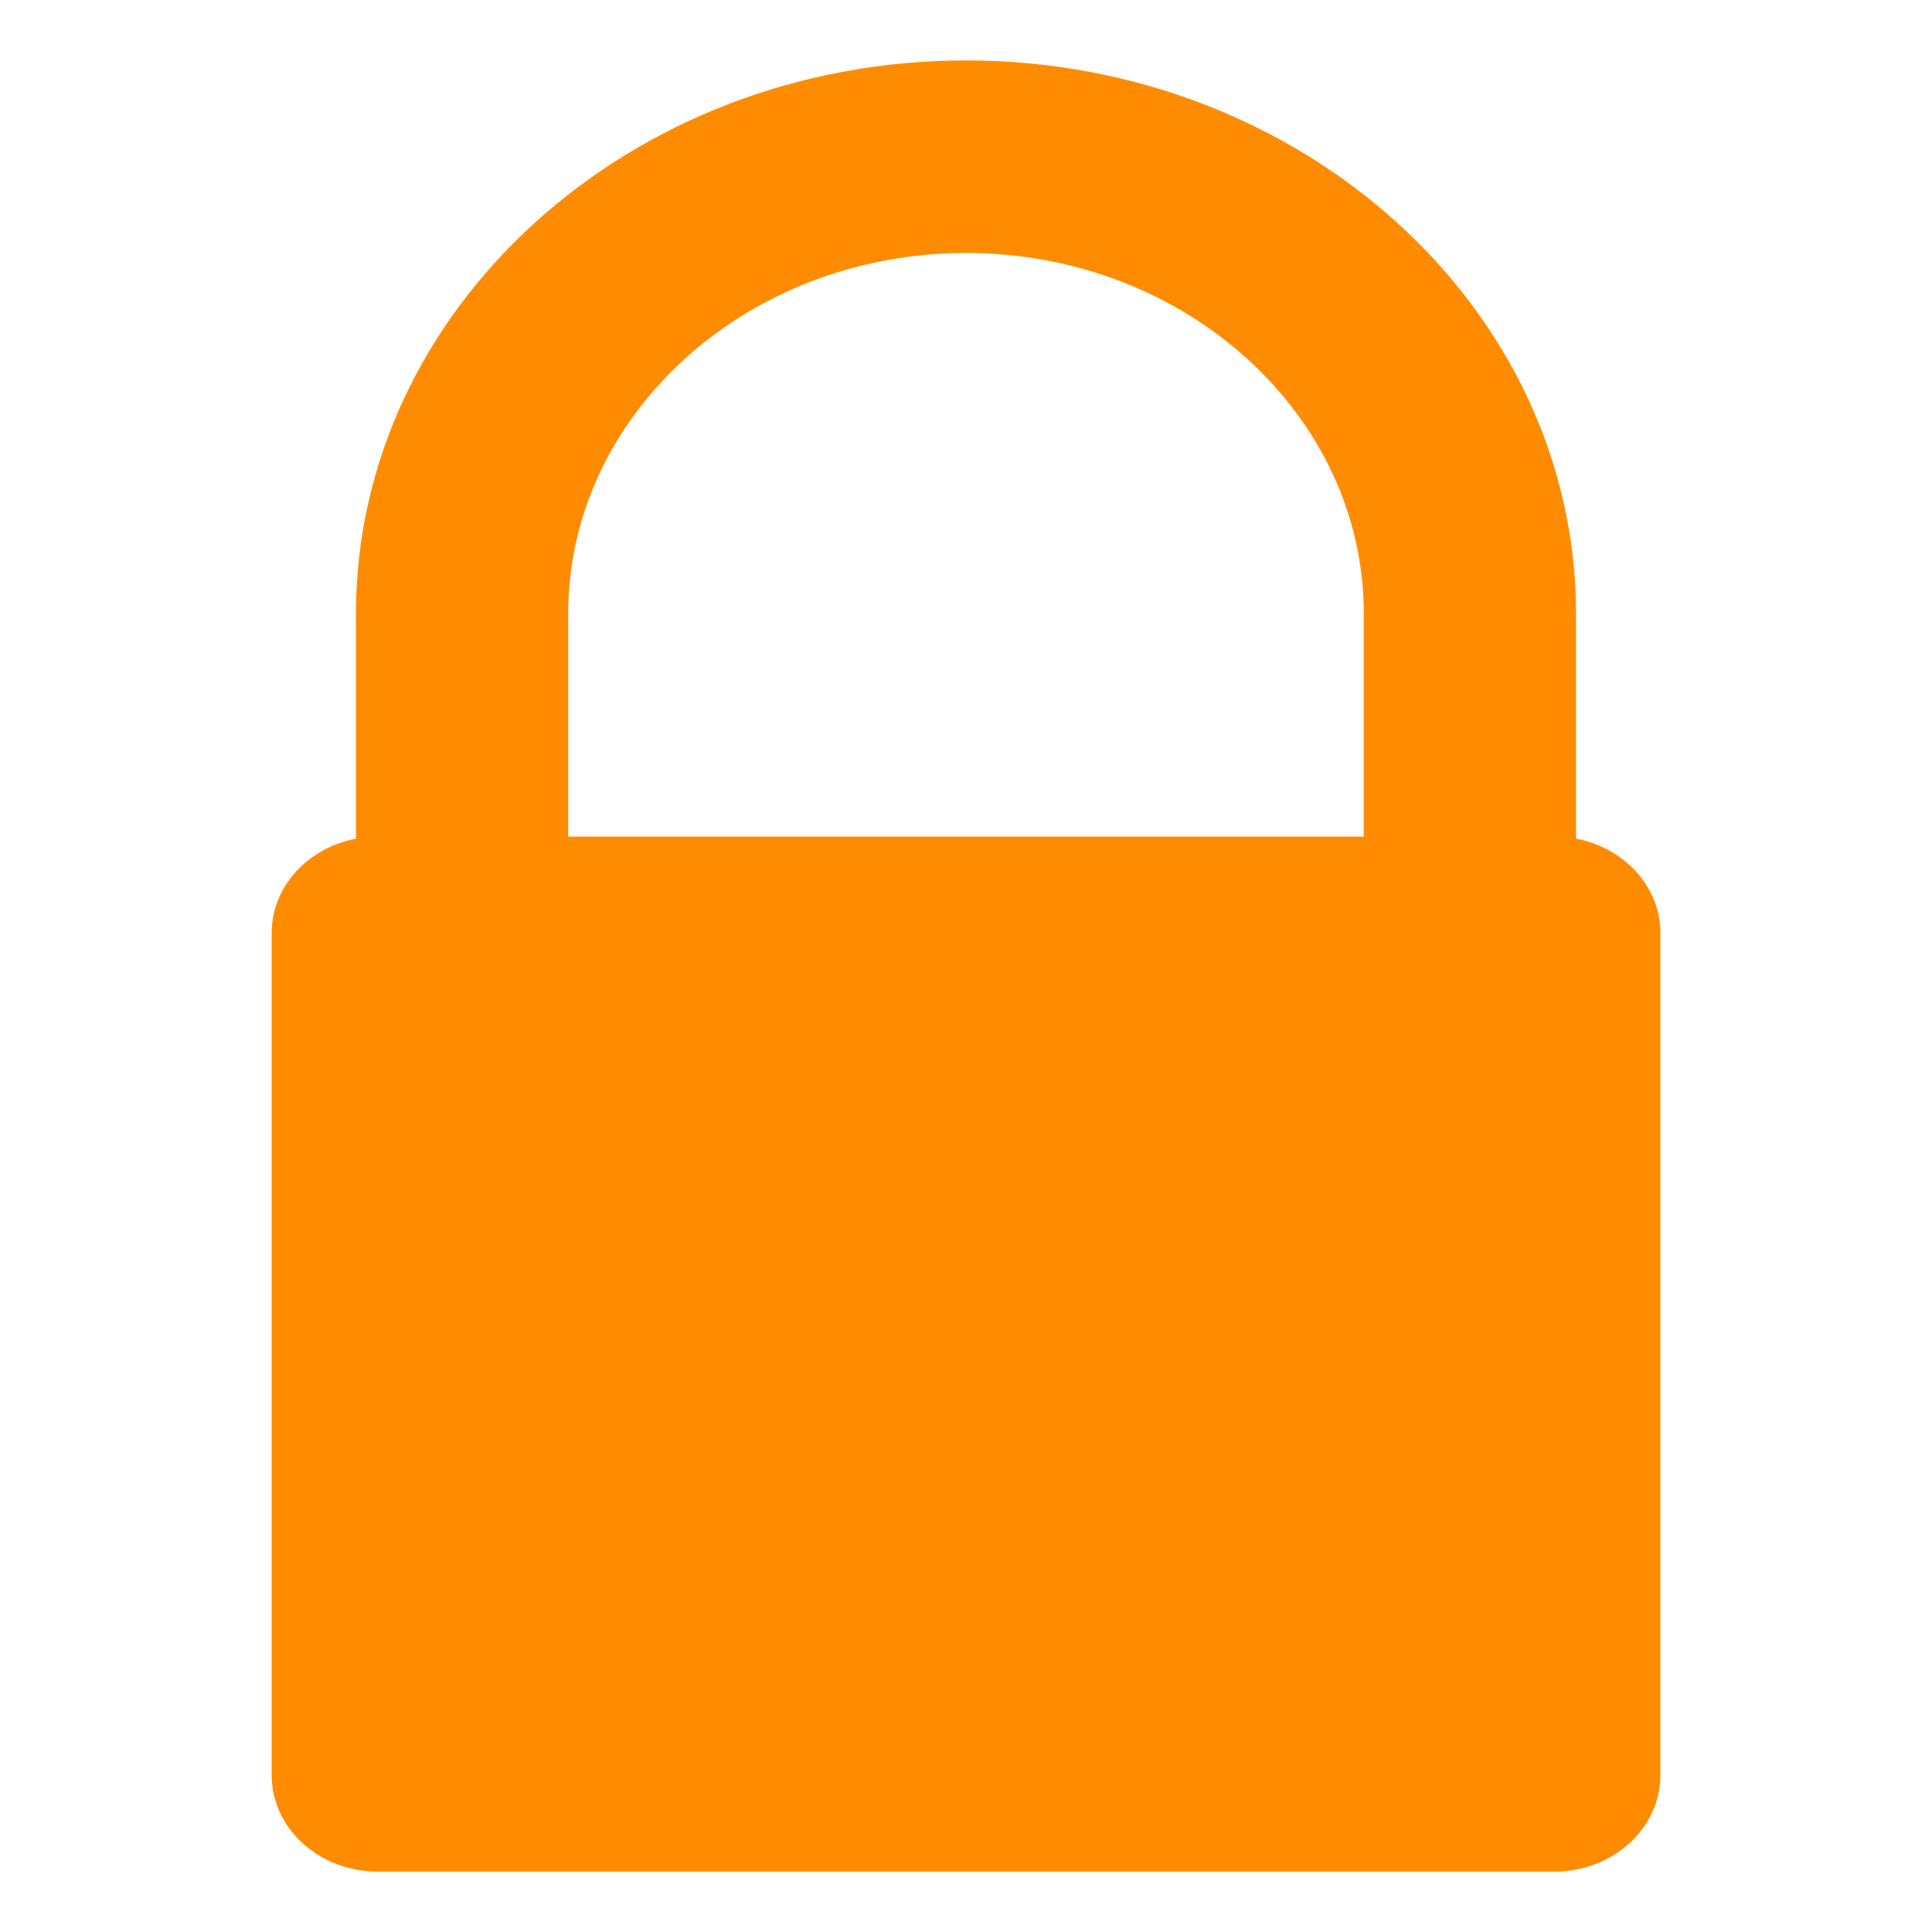
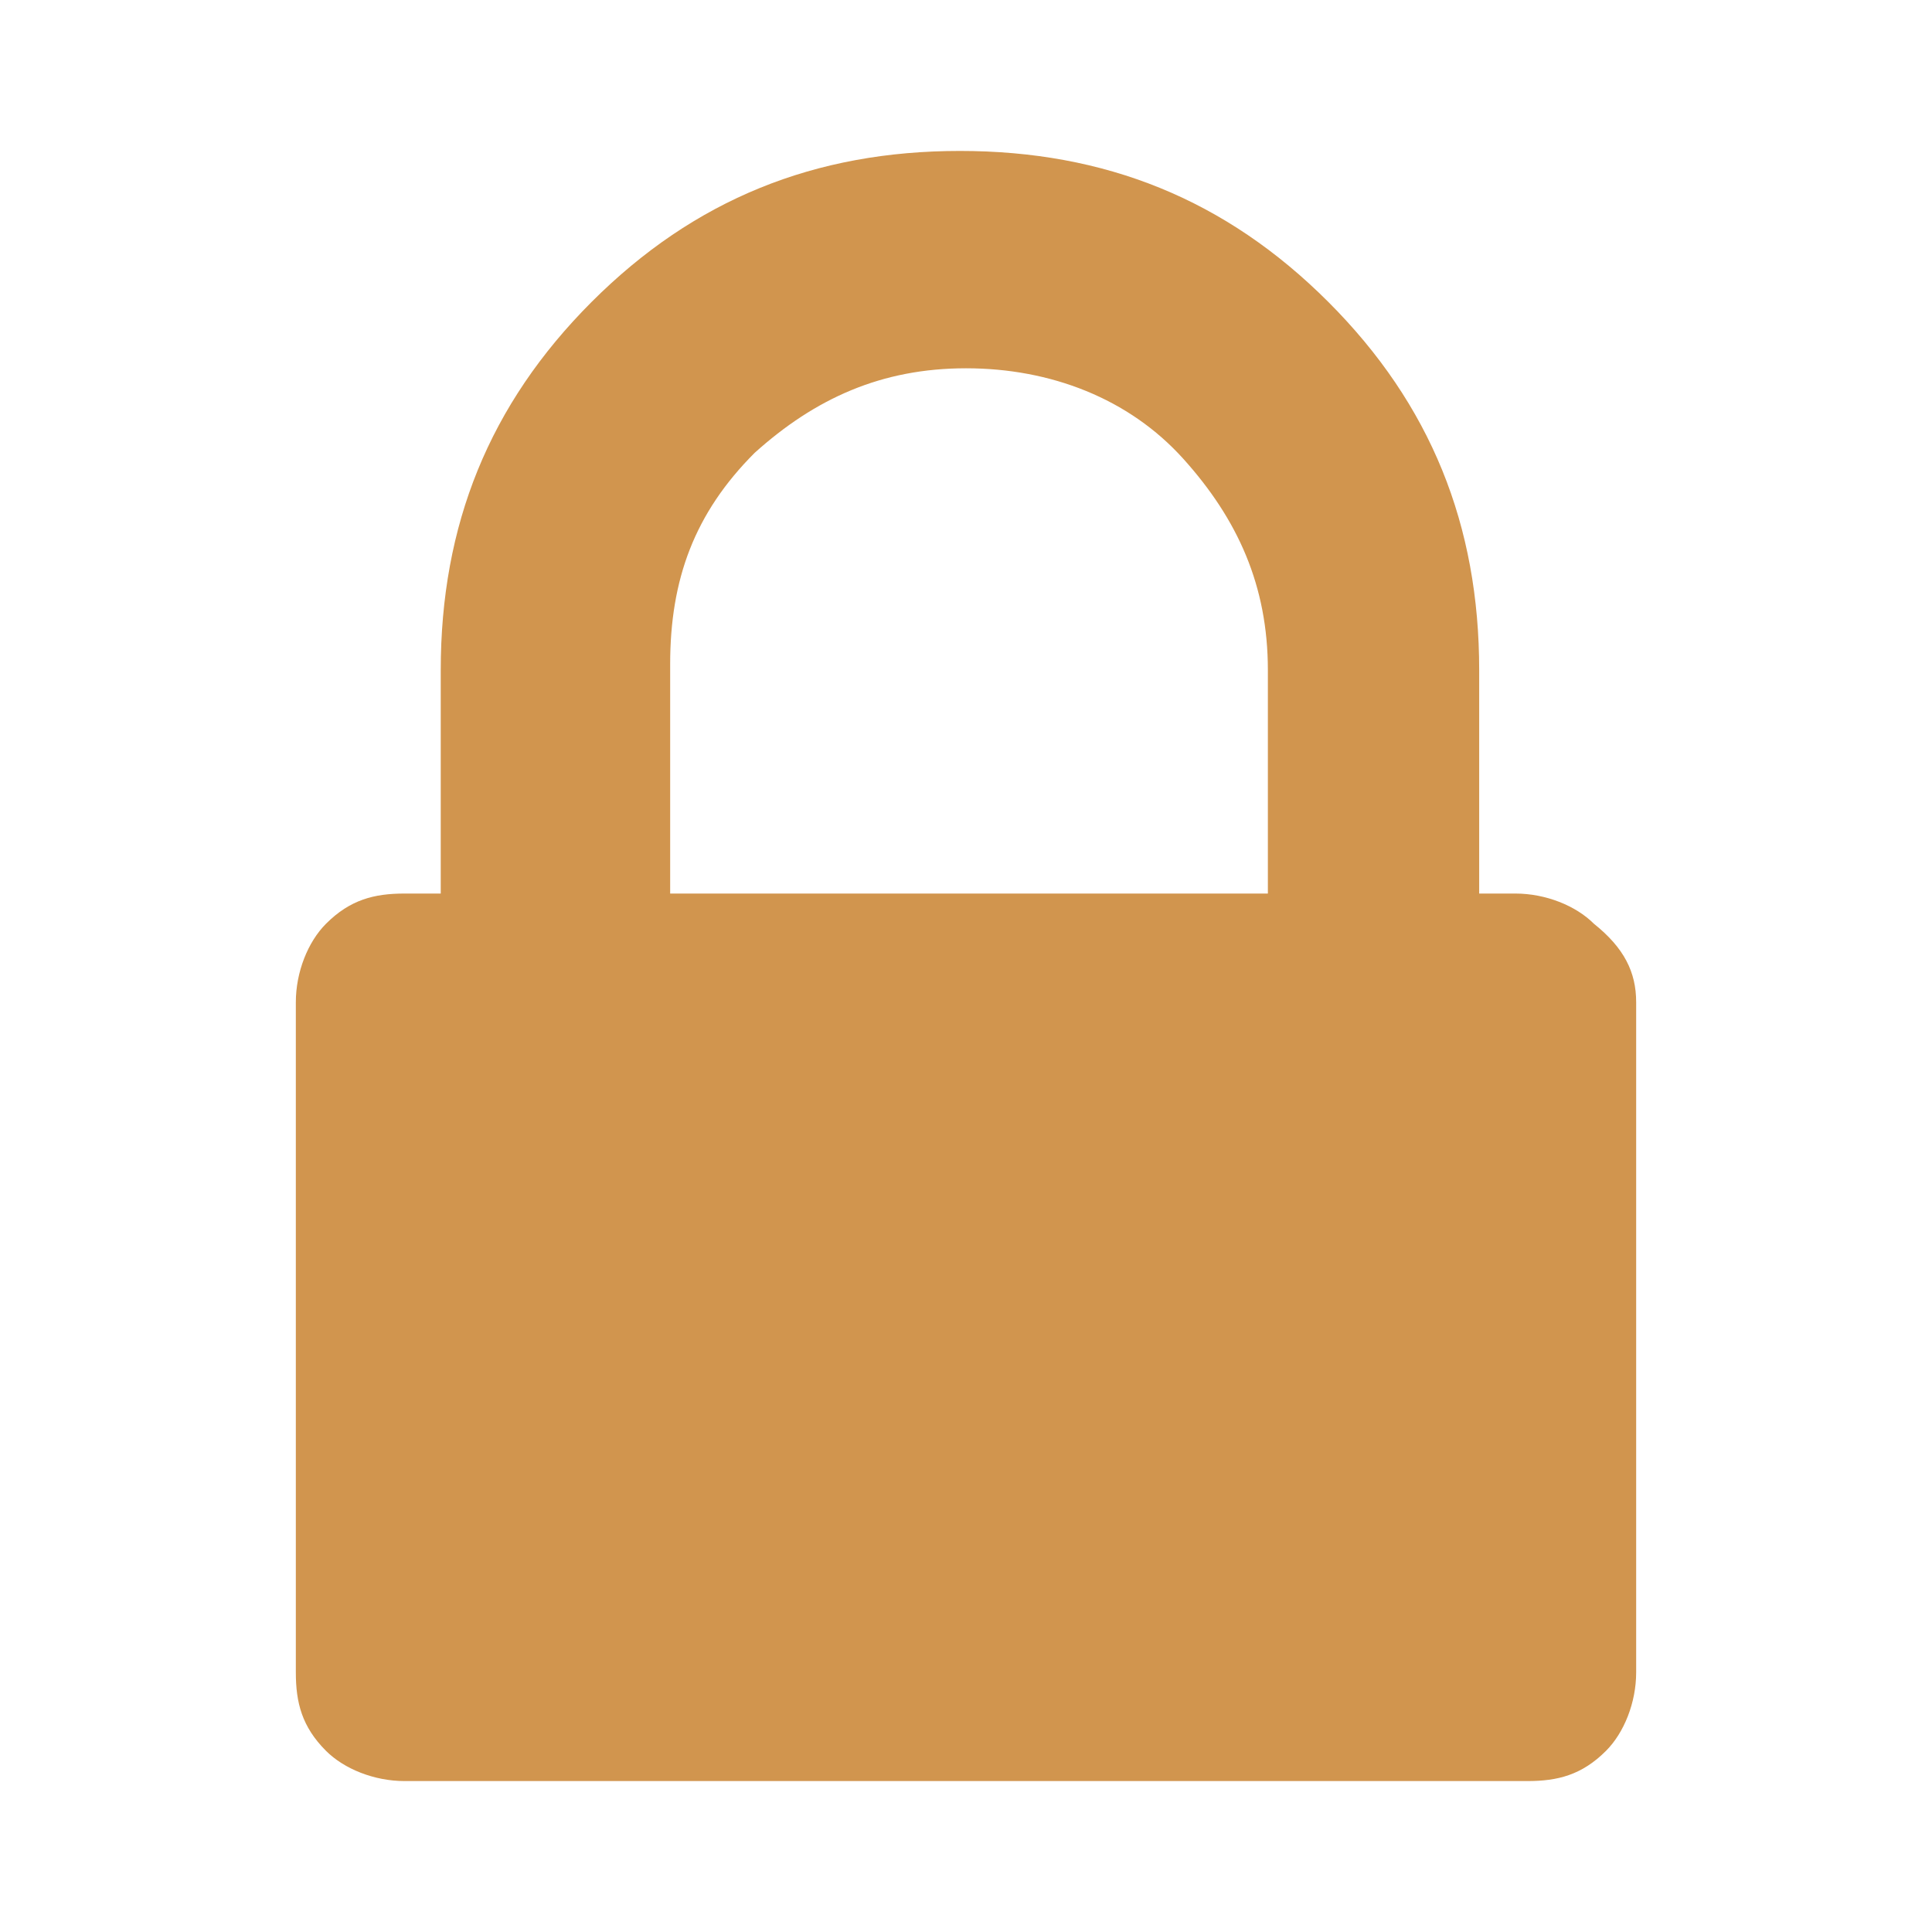
- <svg xmlns="http://www.w3.org/2000/svg" height="32" viewBox="0 0 32 32" width="32">
-   <path d="m22.589 13.857h-13.178v-3.69c0-3.296 2.956-5.977 6.589-5.977 3.633 0 6.589 2.681 6.589 5.977zm3.515.034v-3.724c0-5.054-4.533-9.166-10.104-9.166-5.571 0-10.104 4.112-10.104 9.166v3.724c-.796.151-1.396.794-1.396 1.56v13.955c0 .879.788 1.594 1.758 1.594h19.485c.969 0 1.758-.715 1.758-1.594v-13.955c0-.767-.6-1.409-1.396-1.56z" fill="#ff8c00" stroke-width="1.98" />
+ <svg xmlns="http://www.w3.org/2000/svg" viewBox="0 0 32 32">
+   <path fill="#D1954E" d="M27.1 16.6v11.1c0 .5-.2 1-.5 1.3-.4.4-.8.5-1.3.5H6.7c-.5 0-1-.2-1.3-.5-.4-.4-.5-.8-.5-1.3V16.6c0-.5.2-1 .5-1.3.4-.4.8-.5 1.3-.5h.6v-3.7c0-2.4.8-4.4 2.5-6.1 1.7-1.7 3.7-2.5 6.1-2.5 2.4 0 4.4.8 6.1 2.5 1.7 1.7 2.5 3.7 2.5 6.1v3.7h.6c.5 0 1 .2 1.3.5.5.4.7.8.7 1.3zm-16-1.8H21v-3.7c0-1.4-.5-2.5-1.4-3.5S17.4 6.1 16 6.1s-2.5.5-3.5 1.4c-1 1-1.4 2.1-1.4 3.5v3.8z" />
</svg>
